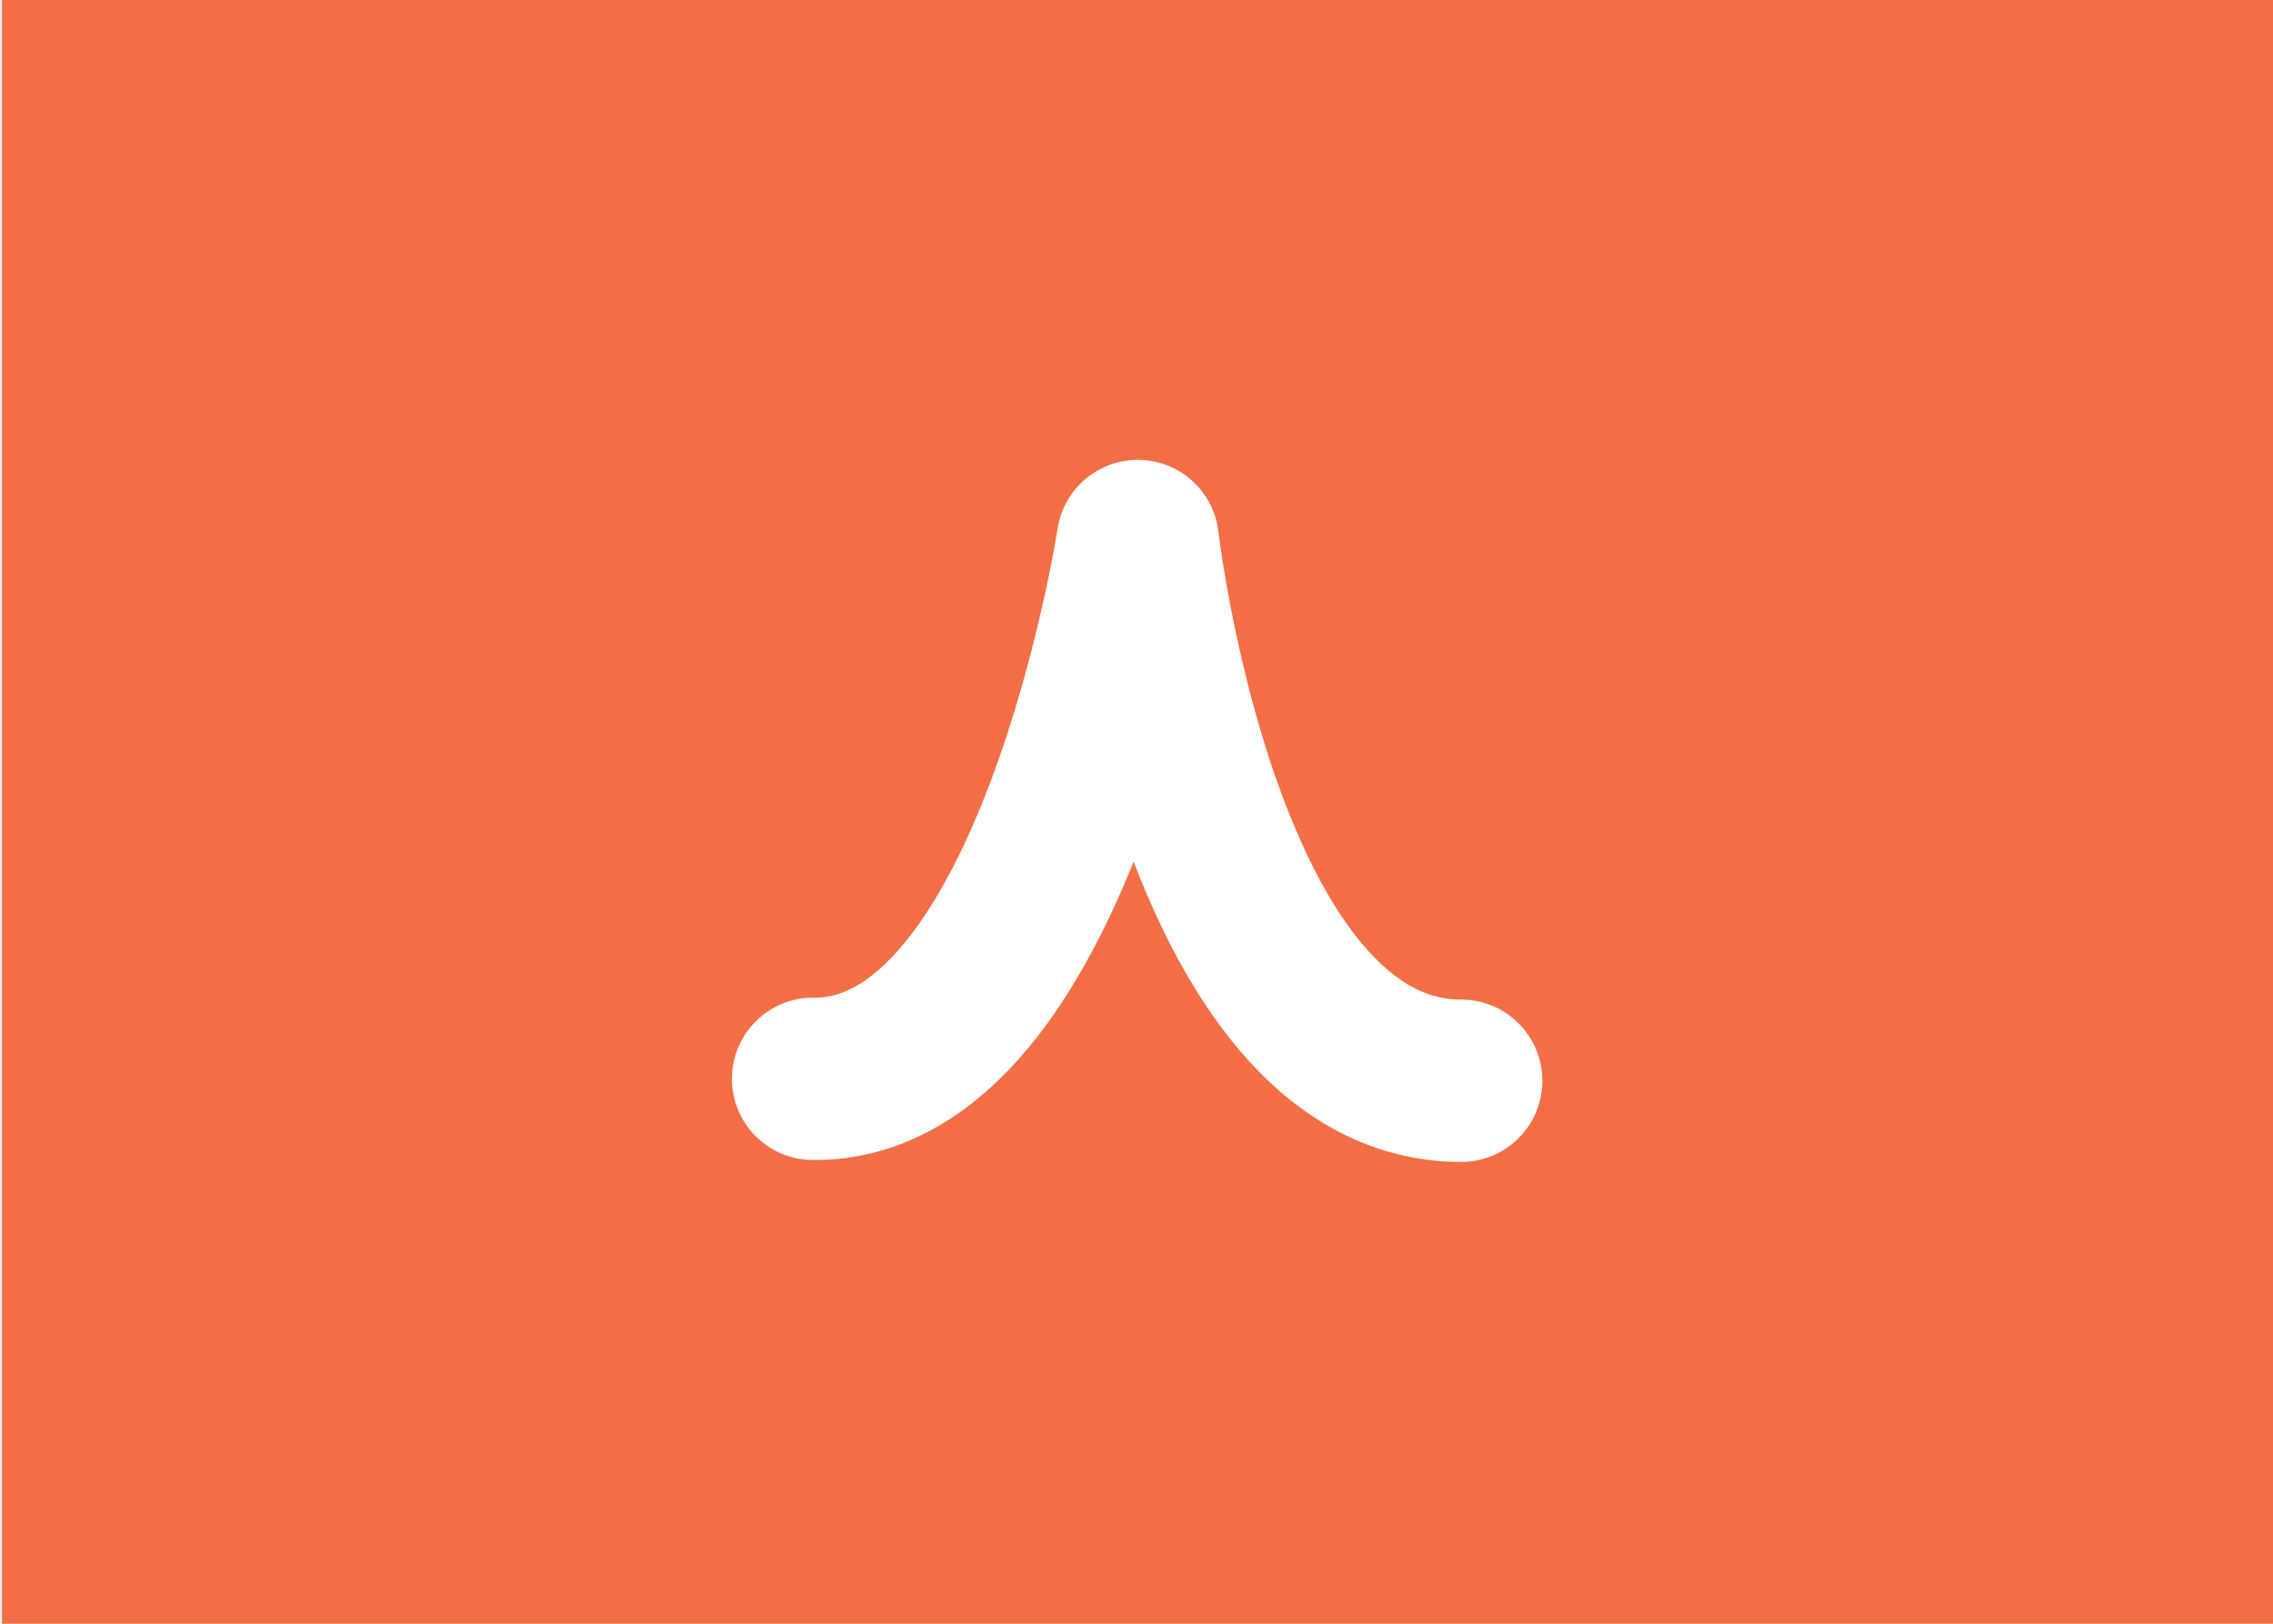
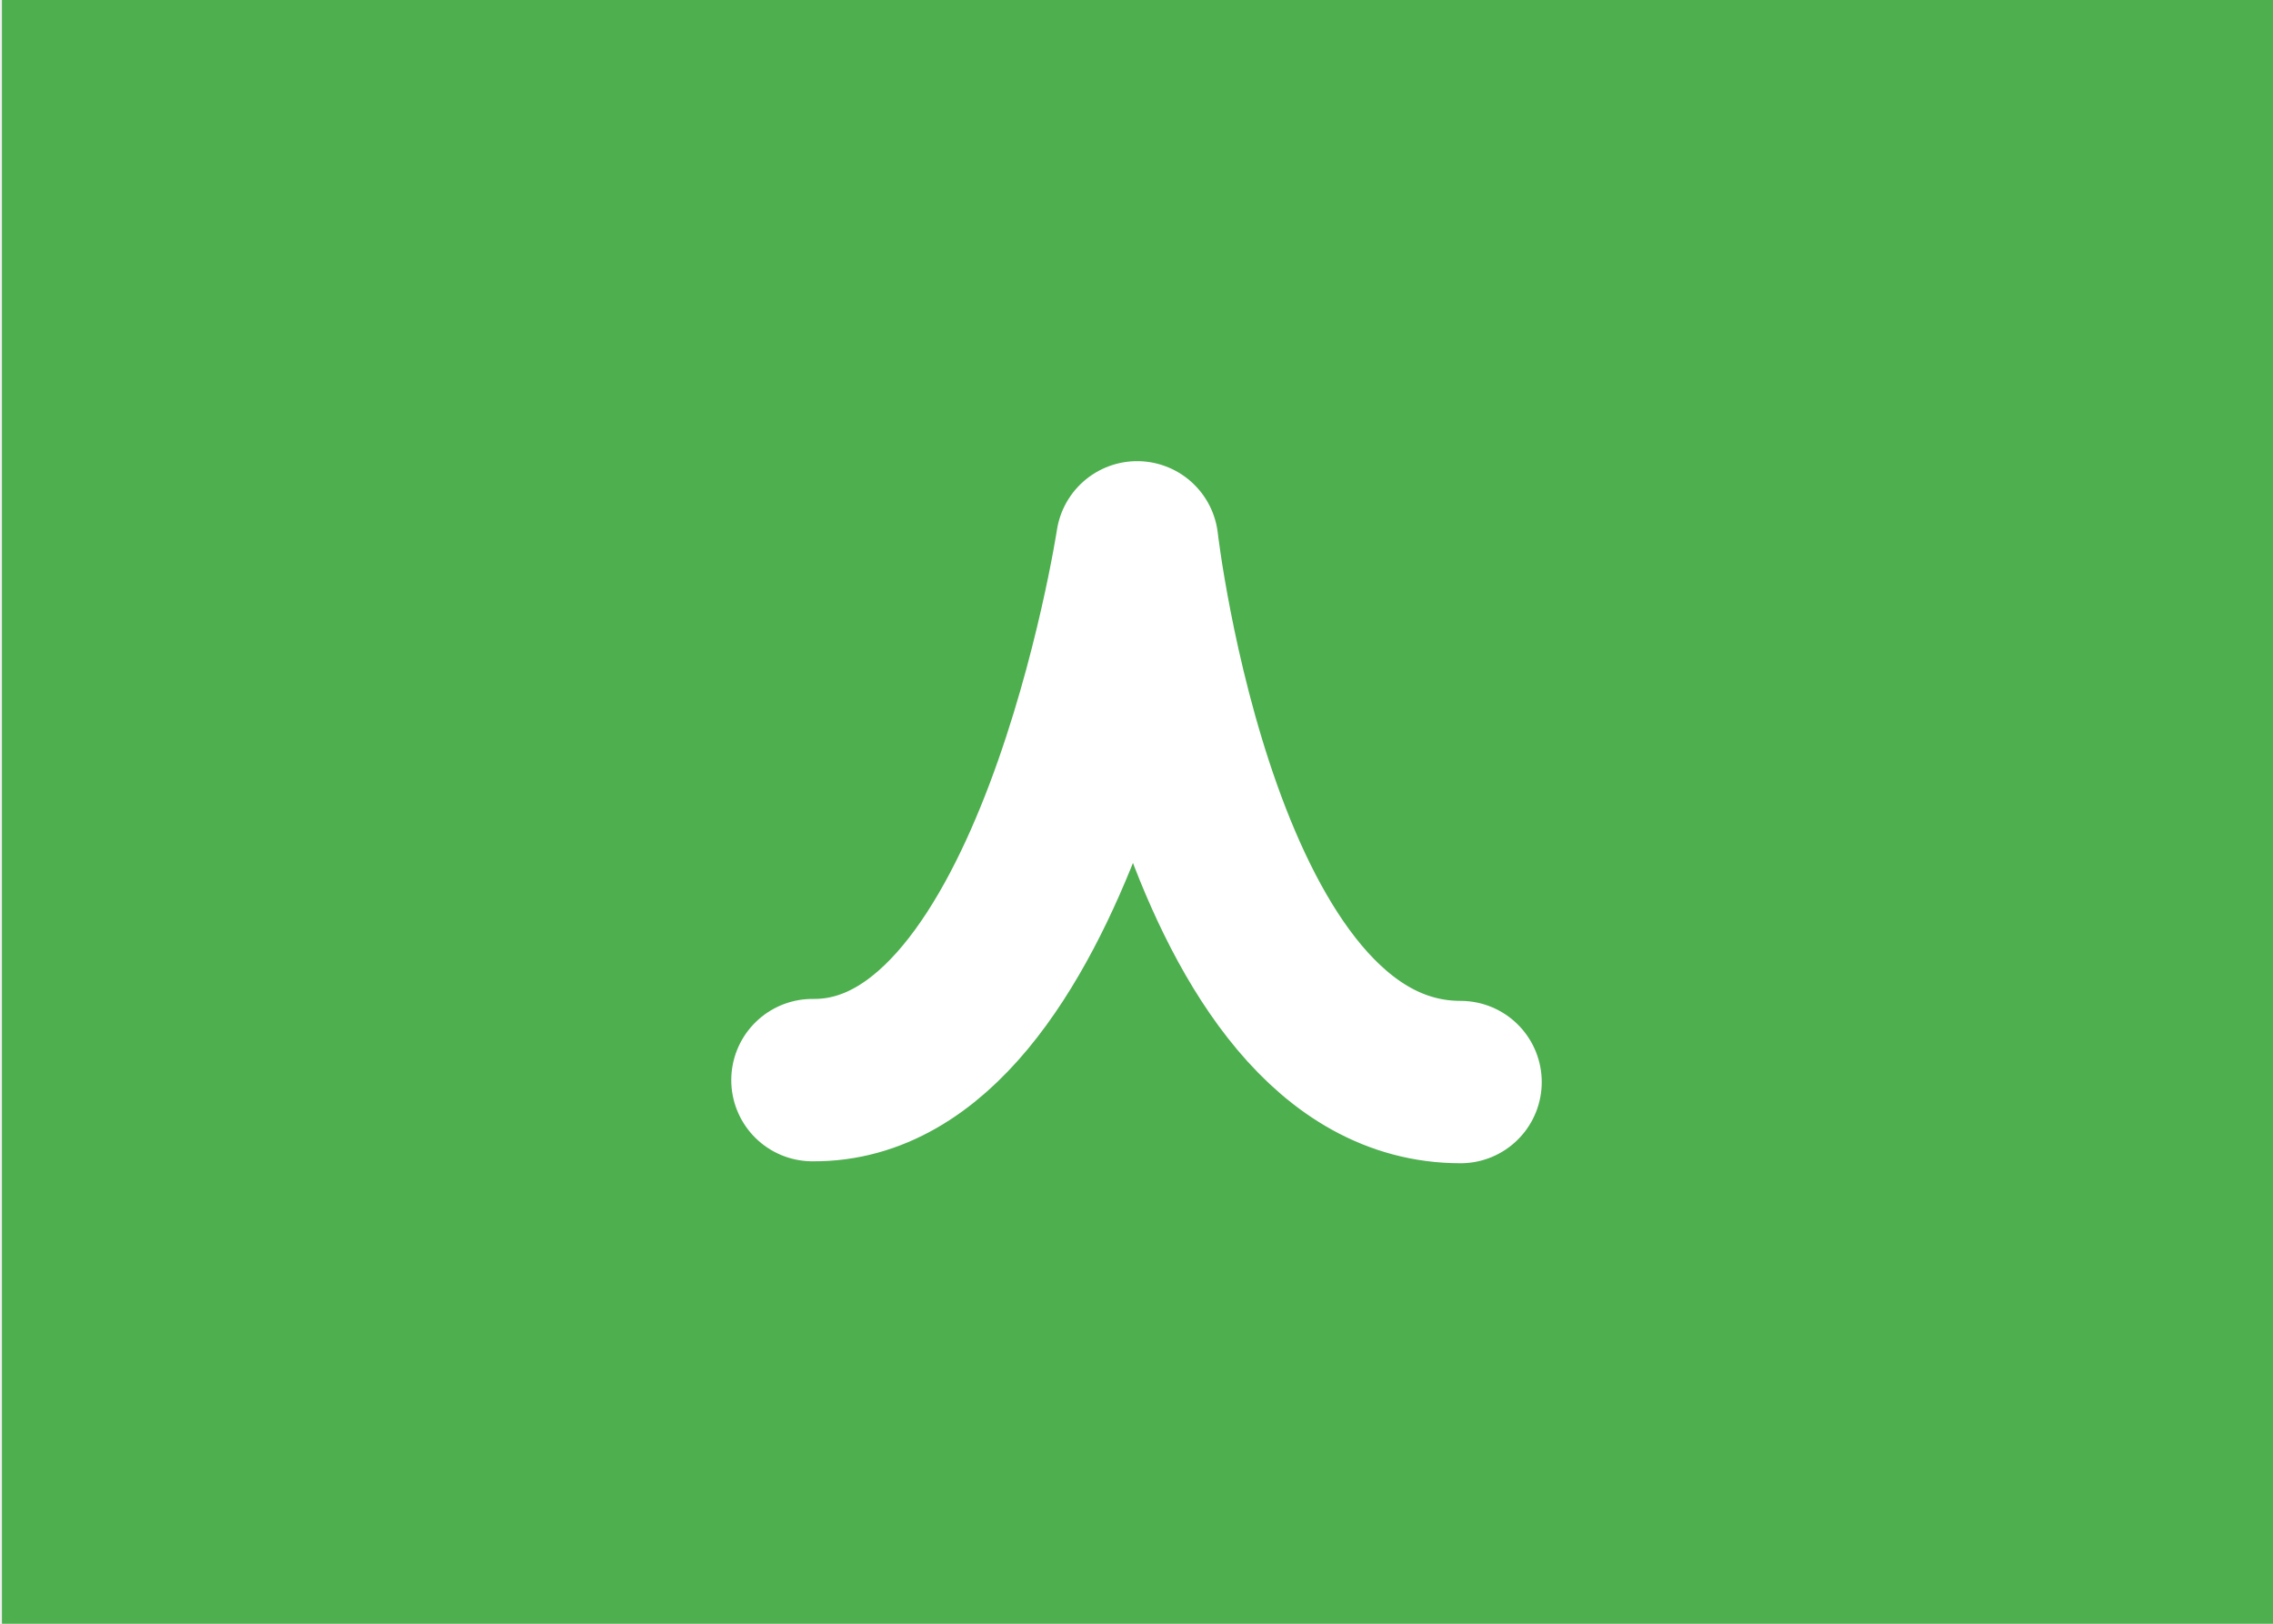
- <svg xmlns="http://www.w3.org/2000/svg" version="1.1" x="0px" y="0px" viewBox="0 0 350 250" enable-background="new 0 0 350 250" xml:space="preserve">
-   <g id="Layer_1">
-     <rect x="0.3" fill="#F36E44" width="350" height="250" />
+ <svg xmlns="http://www.w3.org/2000/svg" version="1.1" id="Layer_1" x="0px" y="0px" viewBox="0 0 350 250" enable-background="new 0 0 350 250" xml:space="preserve">
+   <g id="Layer_1_1_">
+     <rect x="0.3" fill="#4DAF4E" width="350" height="250" />
  </g>
  <g id="Layer_4">
-     <path fill="none" stroke="#FFFFFF" stroke-width="25" stroke-linecap="round" stroke-linejoin="round" stroke-miterlimit="10" d="   M125.2,166.1c37.3,0.4,50-82.8,50-82.8s9.5,83.1,49.8,83.1" />
+     <path fill="none" stroke="#FFFFFF" stroke-width="25" stroke-linecap="round" stroke-linejoin="round" stroke-miterlimit="10" d="   M125.1,166.3c37.3,0.4,50-82.8,50-82.8s9.5,83.1,49.8,83.1" />
  </g>
</svg>
